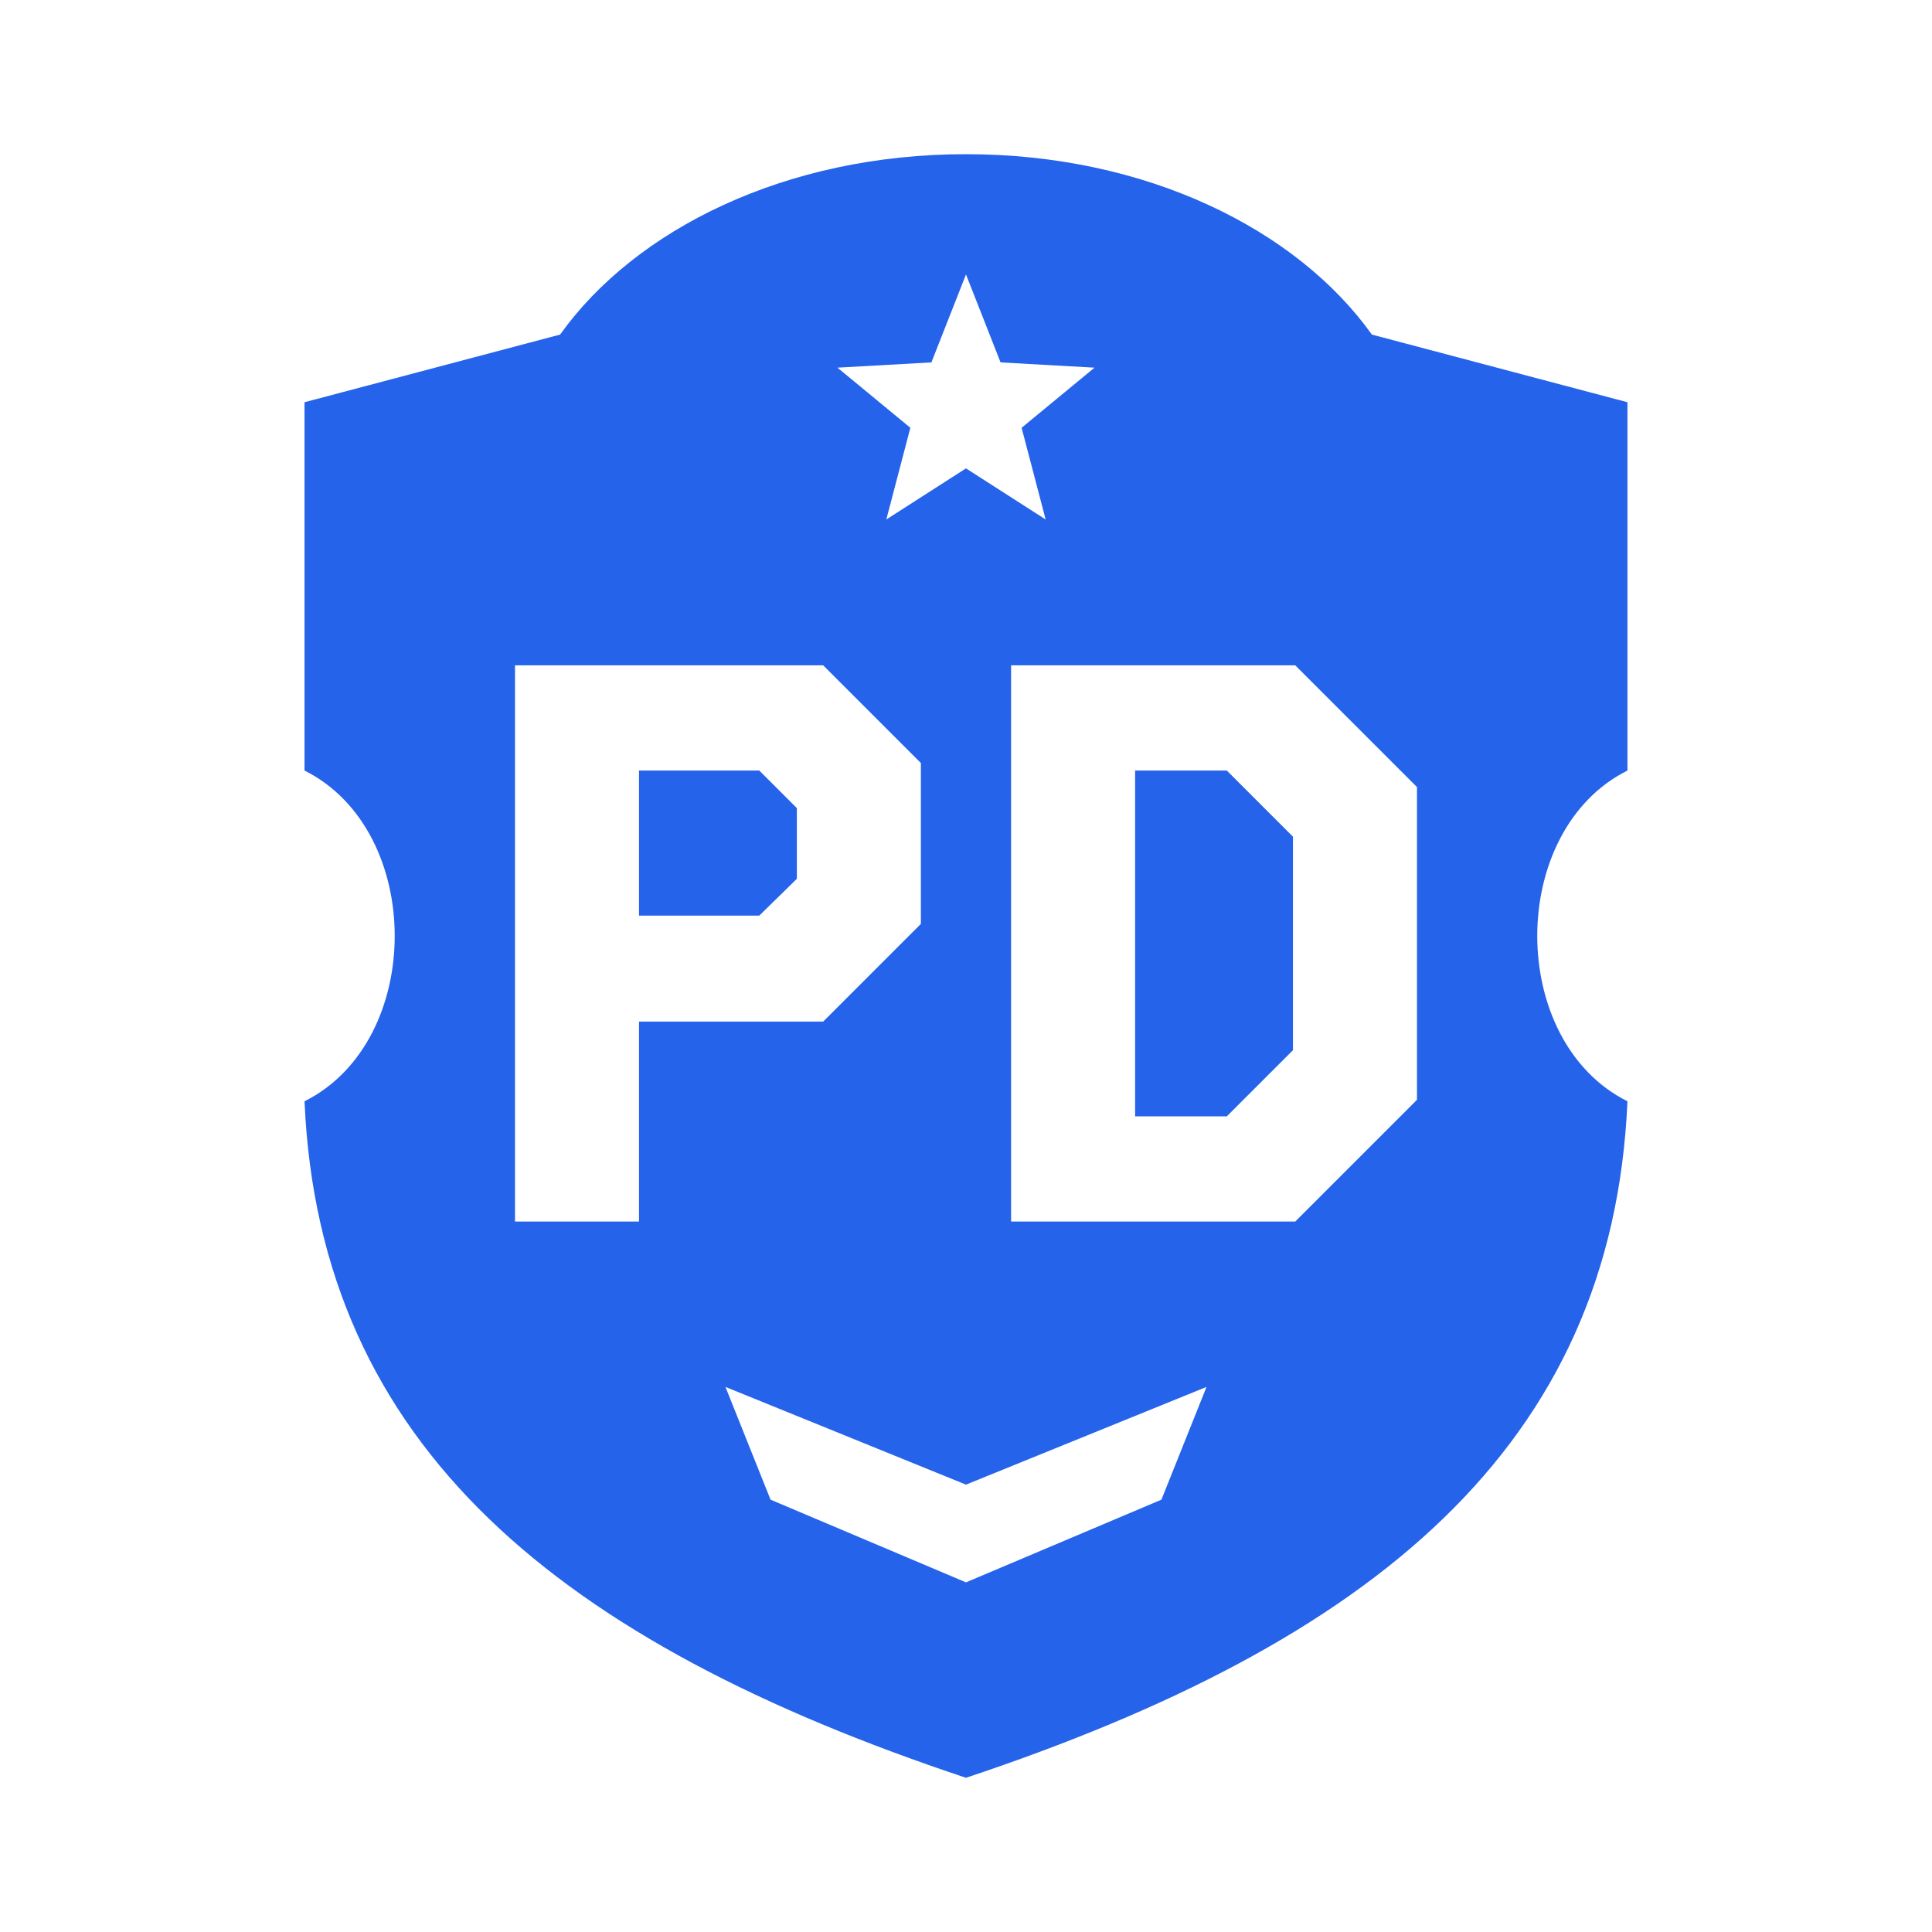
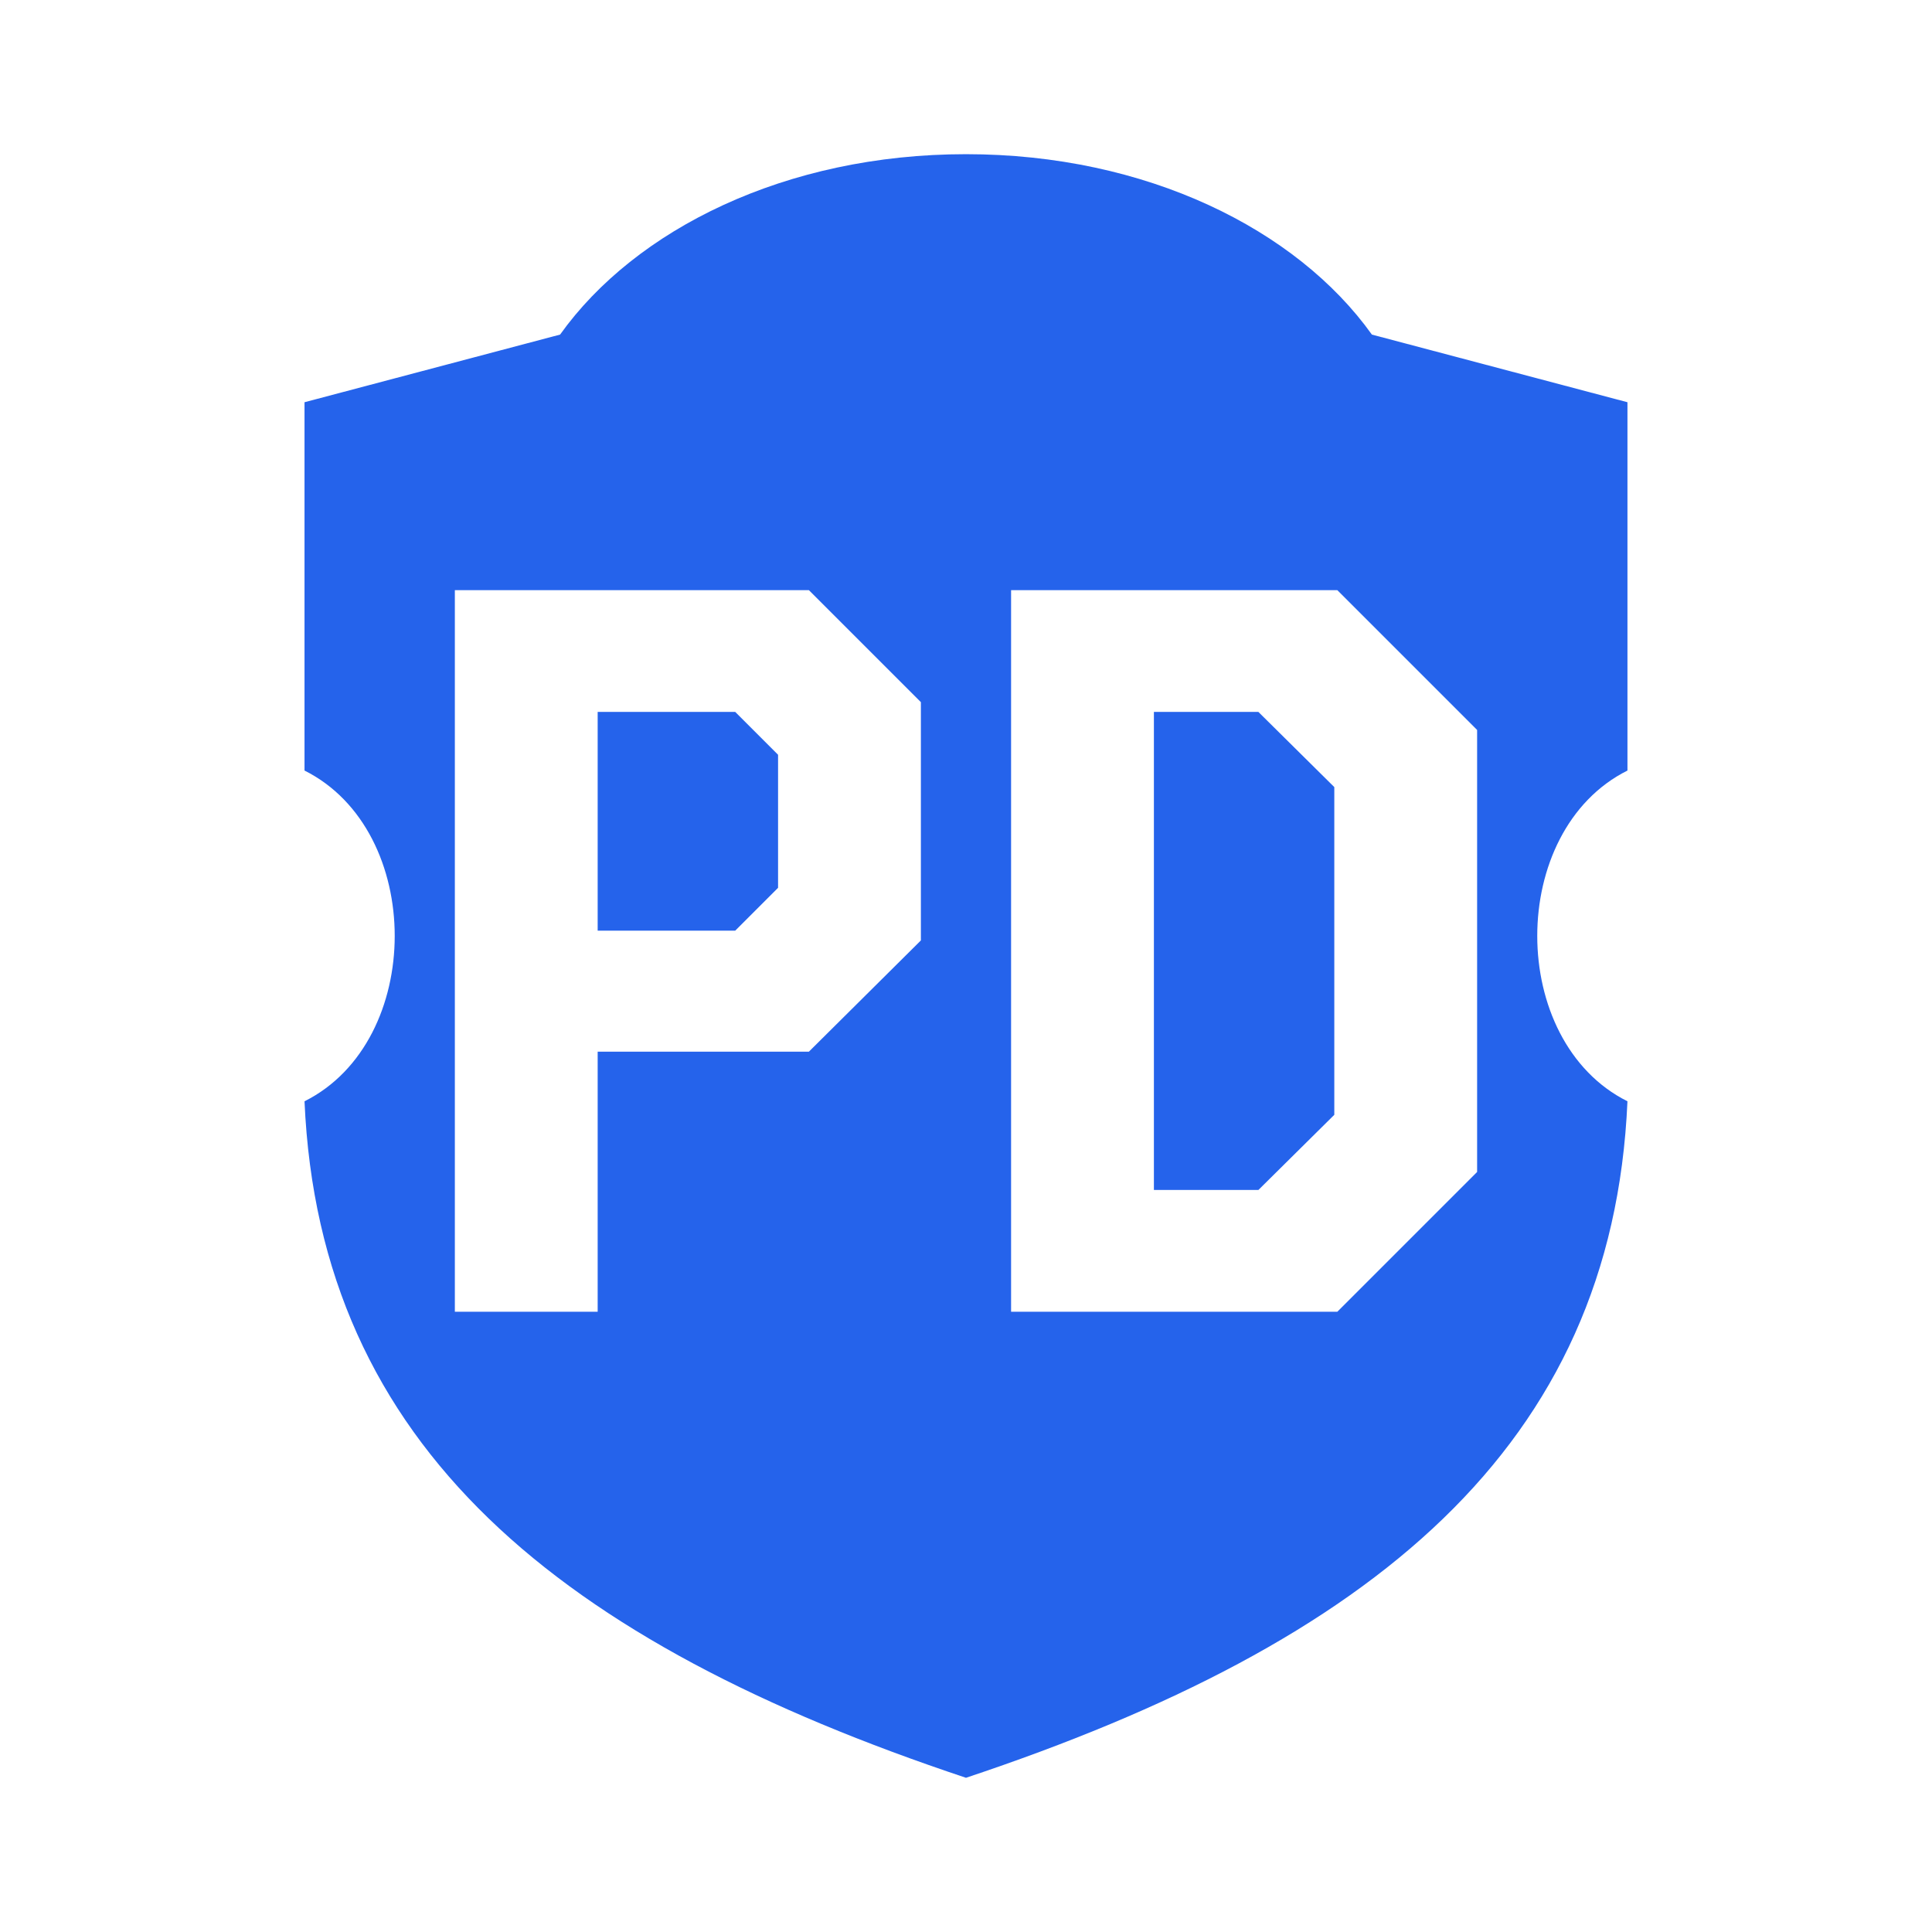
<svg xmlns="http://www.w3.org/2000/svg" viewBox="0 0 256 256" width="256" height="256">
  <g transform="translate(0.51 0.51) scale(0.996)">
    <g id="symbol">
-       <path fill="#2563EB" fill-rule="evenodd" d="M128 20 C152 20 172 30 182 44 L216 53 V102 C200 110 200 138 216 146 C214 192 182 218 128 236 C74 218 42 192 40 146 C56 138 56 110 40 102 V53 L74 44 C84 30 104 20 128 20 Z M128 36 L132.6 47.7 L145.1 48.4 L135.4 56.4 L138.6 68.6 L128 61.8 L117.4 68.6 L120.6 56.4 L110.9 48.4 L123.4 47.7 Z M68 88 H109 L122 101 V122.4 L109 135.4 H84.5 V162 H68 Z M84.5 102 H100.5 L105.5 107 V116.4 L100.5 121.3 H84.5 Z M134 88 H171.8 L188 104.2 V145.8 L171.8 162 H134 Z M150.5 102 H162.7 L171.5 110.8 V139.2 L162.7 148 H150.5 Z M96 184 L128 197 L160 184 L154 199 L128 210 L102 199 Z" />
+       <path fill="#2563EB" fill-rule="evenodd" d="M128 20 C152 20 172 30 182 44 L216 53 V102 C200 110 200 138 216 146 C214 192 182 218 128 236 C74 218 42 192 40 146 C56 138 56 110 40 102 V53 L74 44 C84 30 104 20 128 20 Z M60 78 H107.1 L122 92.9 V124.6 L107.1 139.4 H79 V174 H60 Z M79 94.2 H97.3 L103 99.9 V117.6 L97.3 123.3 H79 Z M134 78 H177.4 L196 96.6 V155.4 L177.4 174 H134 Z M153 94.2 H166.9 L177 104.2 V147.8 L166.9 157.8 H153 Z" />
    </g>
  </g>
</svg>
